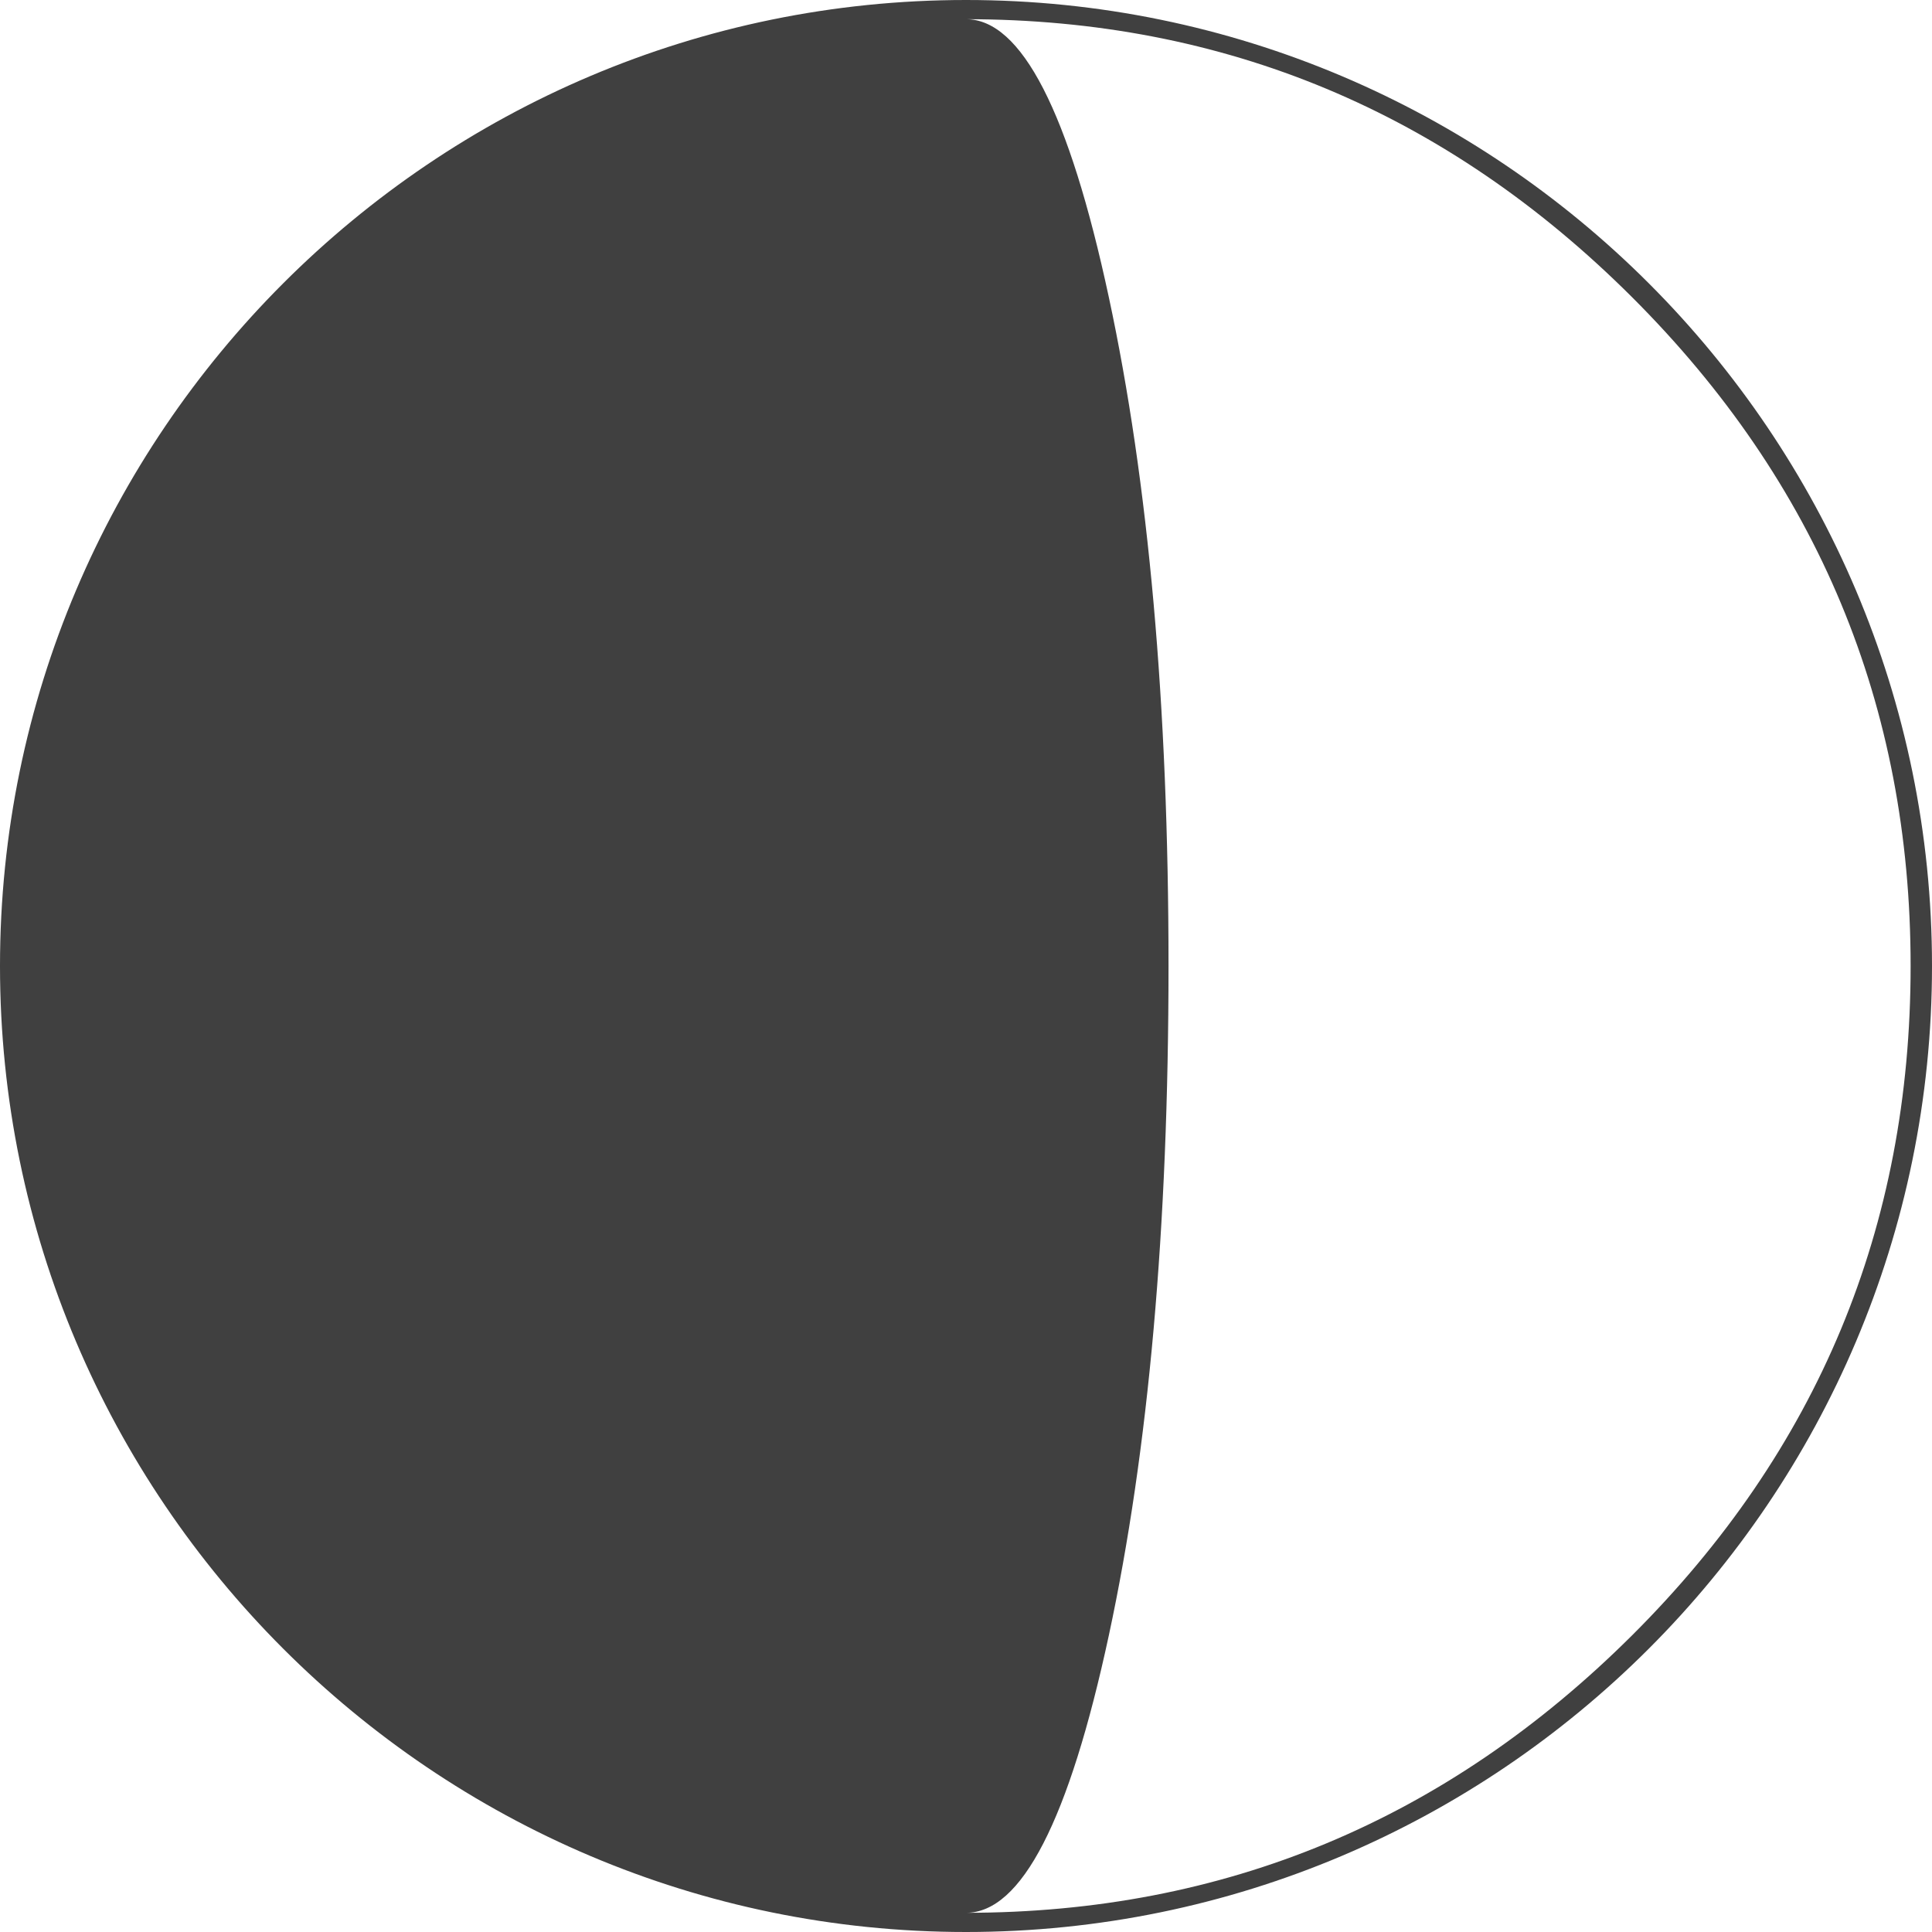
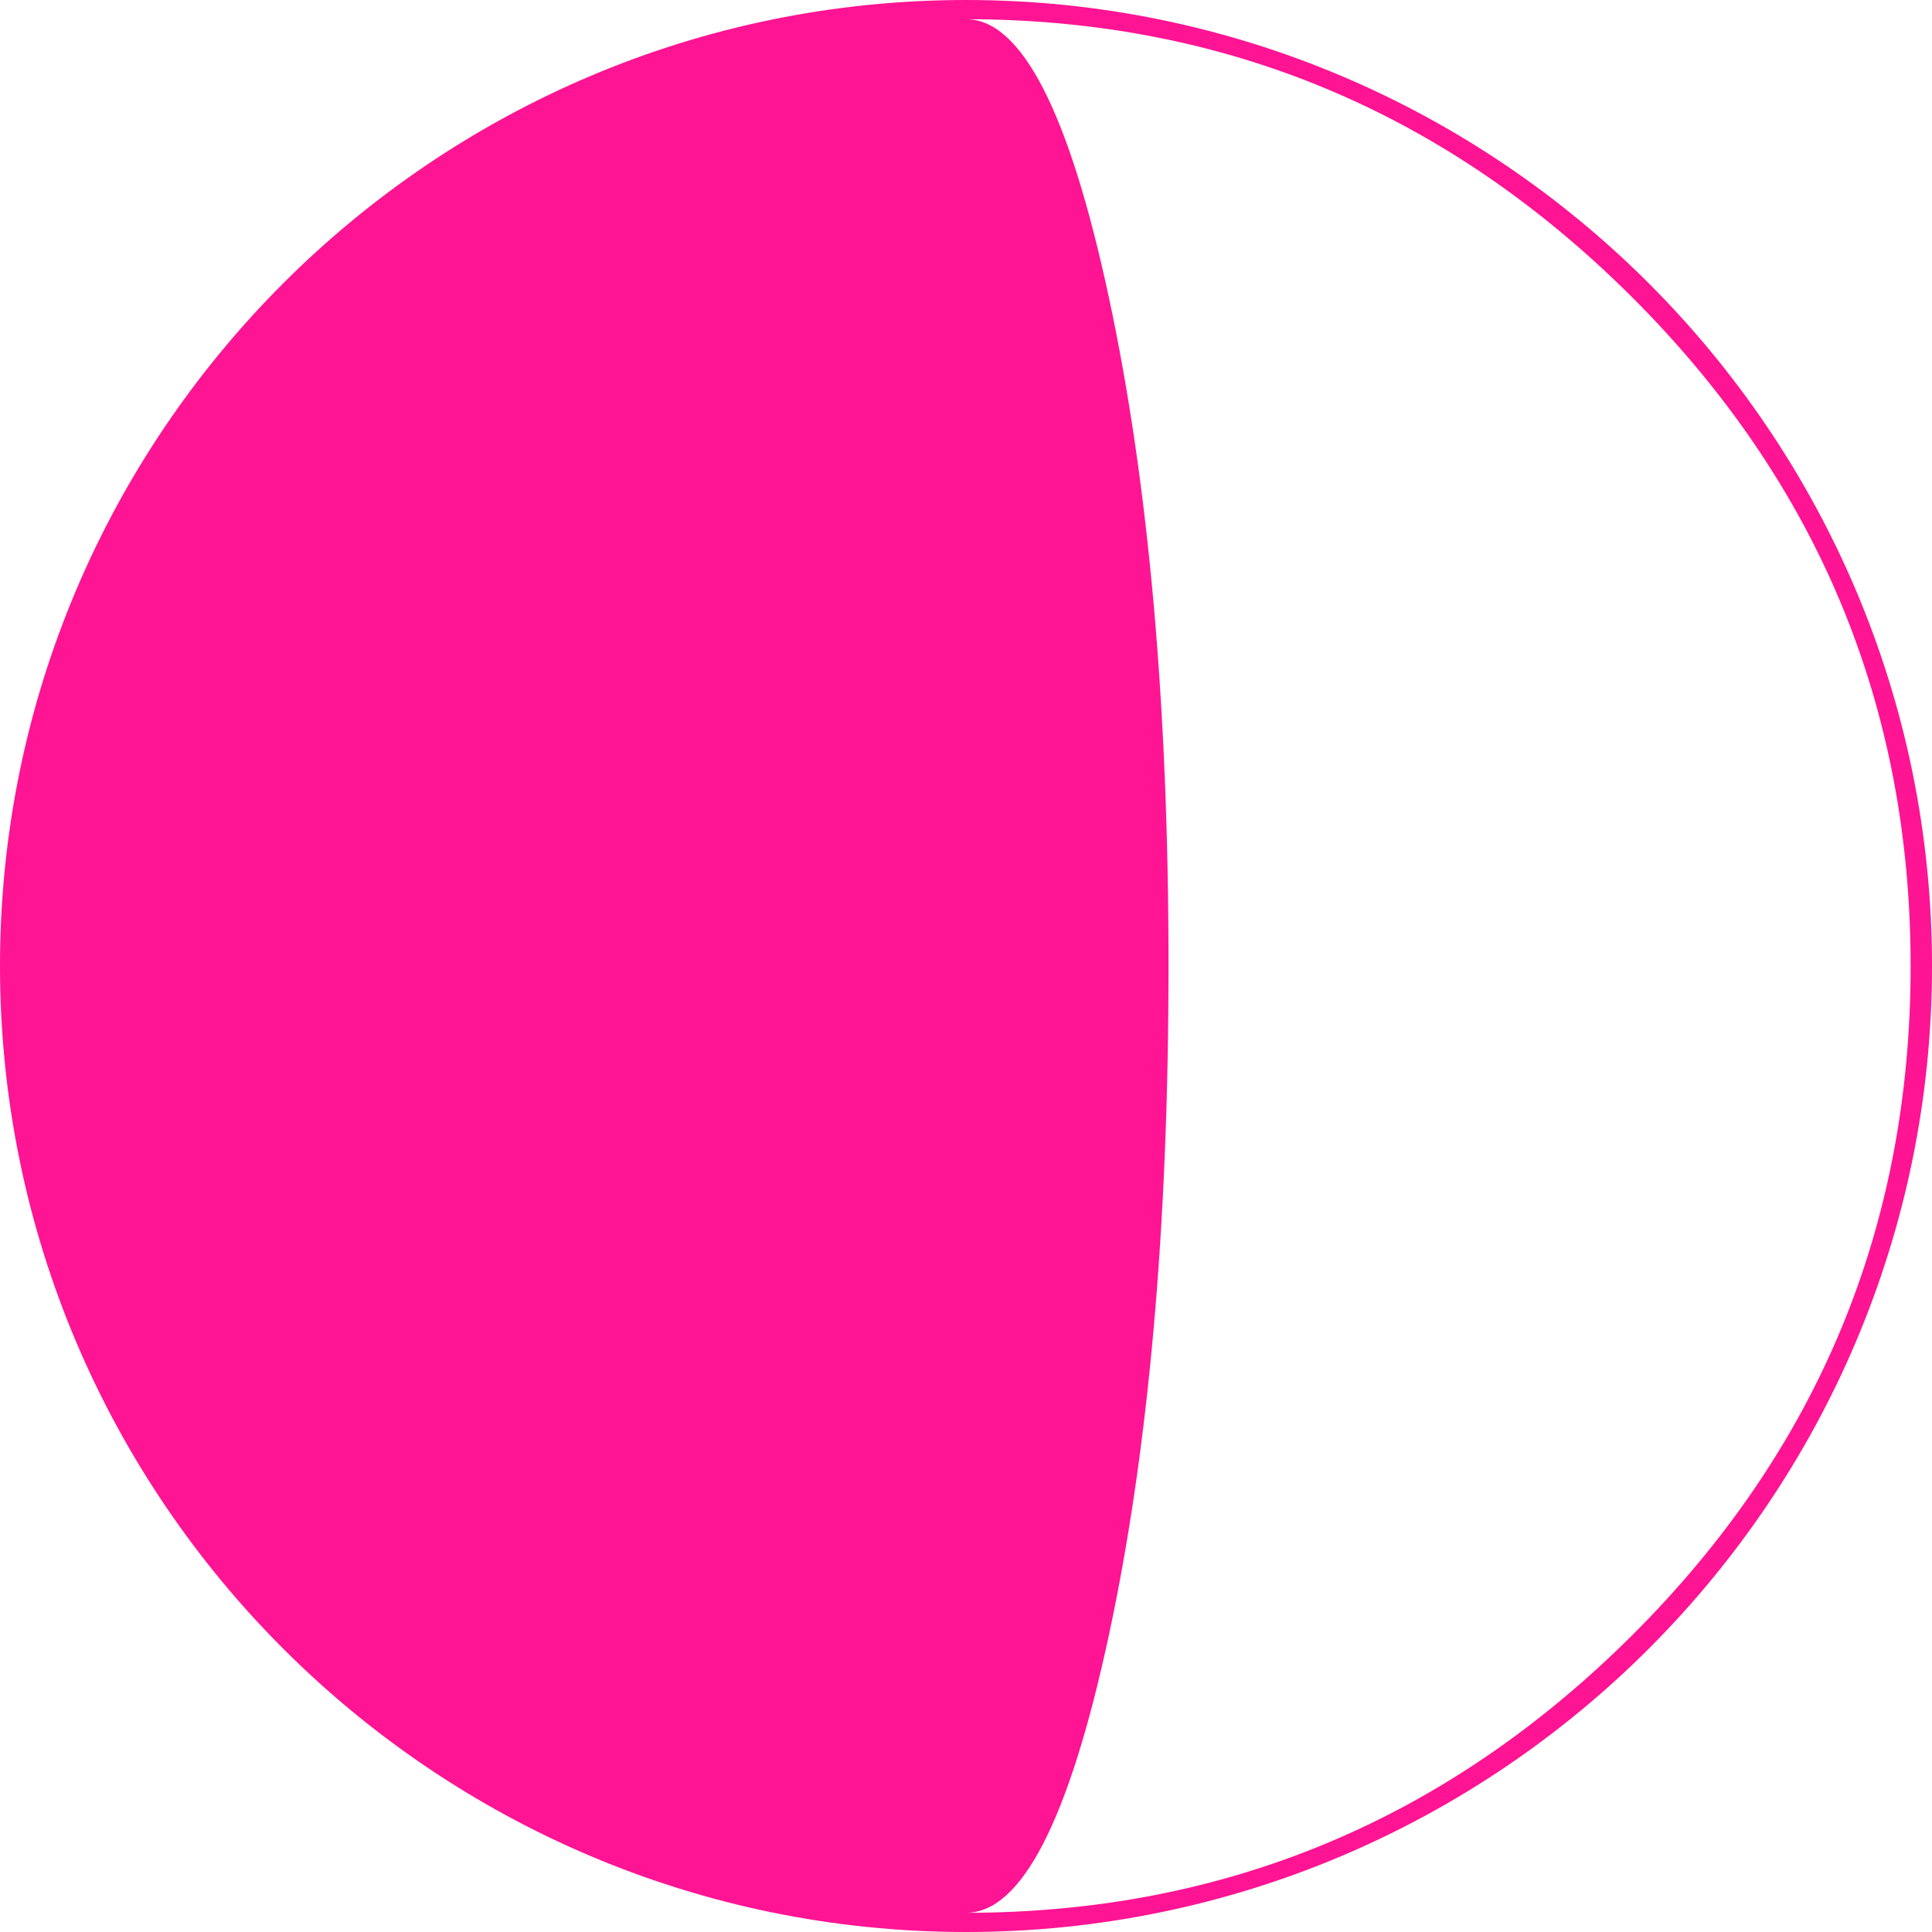
- <svg xmlns="http://www.w3.org/2000/svg" version="1.1" id="Capa_1" x="0px" y="0px" width="108.336px" height="108.336px" viewBox="0 0 108.336 108.336" style="enable-background:new 0 0 108.336 108.336;" xml:space="preserve" fill="#404040">
+ <svg xmlns="http://www.w3.org/2000/svg" version="1.1" id="Capa_1" x="0px" y="0px" width="108.336px" height="108.336px" viewBox="0 0 108.336 108.336" style="enable-background:new 0 0 108.336 108.336;" xml:space="preserve" fill="rgb(255, 20, 147)">
  <g>
    <path d="M54.168,0C24.3,0,0,24.3,0,54.168c0,29.869,24.3,54.168,54.168,54.168s54.168-24.299,54.168-54.168   C108.336,24.3,84.036,0,54.168,0z M91.518,91.701c-10.416,10.372-22.865,15.558-37.35,15.558c3.111,0,5.779-5.187,8.01-15.558   c2.23-10.374,3.346-22.885,3.346-37.533c0-14.608-1.115-27.107-3.347-37.503C59.947,6.273,57.279,1.077,54.168,1.077   c14.484,0,26.934,5.197,37.35,15.588c10.412,10.396,15.619,22.895,15.619,37.503C107.137,68.816,101.93,81.327,91.518,91.701z" />
  </g>
  <g>
</g>
  <g>
</g>
  <g>
</g>
  <g>
</g>
  <g>
</g>
  <g>
</g>
  <g>
</g>
  <g>
</g>
  <g>
</g>
  <g>
</g>
  <g>
</g>
  <g>
</g>
  <g>
</g>
  <g>
</g>
  <g>
</g>
</svg>
